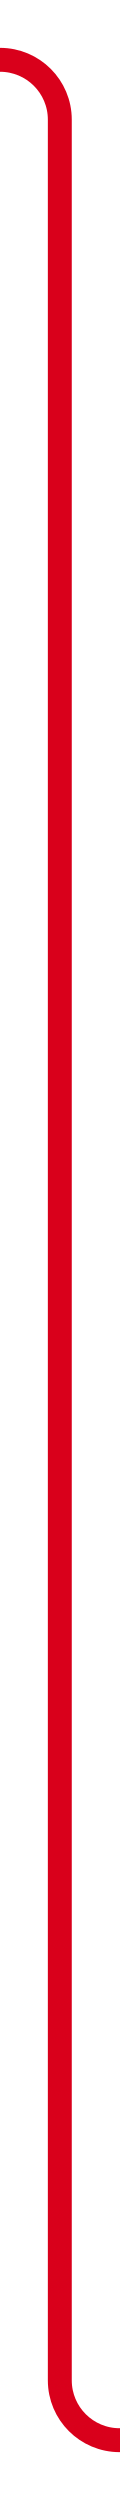
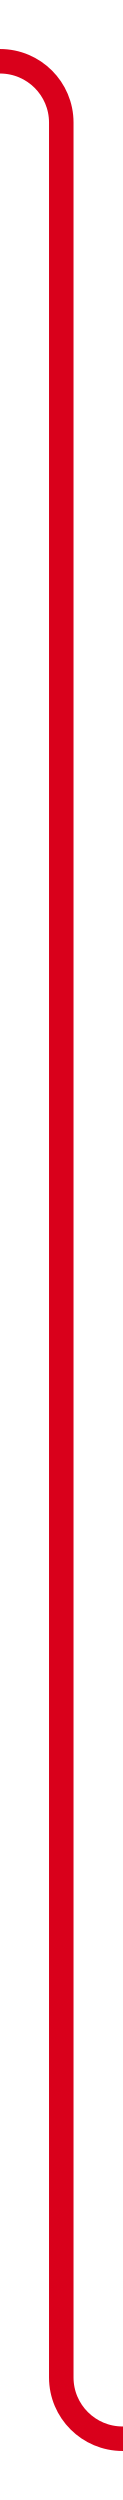
- <svg xmlns="http://www.w3.org/2000/svg" version="1.1" width="10px" height="209px" preserveAspectRatio="xMidYMin meet" viewBox="1388 7753  8 209">
-   <path d="M 1344 7758  L 1387 7758  A 5 5 0 0 1 1392 7763 L 1392 7952  A 5 5 0 0 0 1397 7957 L 1441 7957  " stroke-width="2" stroke="#d9001b" fill="none" />
-   <path d="M 1439 7952  L 1439 7962  L 1441 7962  L 1441 7952  L 1439 7952  Z " fill-rule="nonzero" fill="#d9001b" stroke="none" />
+ <svg xmlns="http://www.w3.org/2000/svg" version="1.1" width="10px" height="204px" preserveAspectRatio="xMidYMin meet" viewBox="1290 2406  8 204">
+   <path d="M 1127 2411  L 1289 2411  A 5 5 0 0 1 1294 2416 L 1294 2600  A 5 5 0 0 0 1299 2605 L 1462 2605  " stroke-width="2" stroke="#d9001b" fill="none" />
+   <path d="M 1460 2600  L 1460 2610  L 1462 2610  L 1462 2600  L 1460 2600  Z " fill-rule="nonzero" fill="#d9001b" stroke="none" />
</svg>
